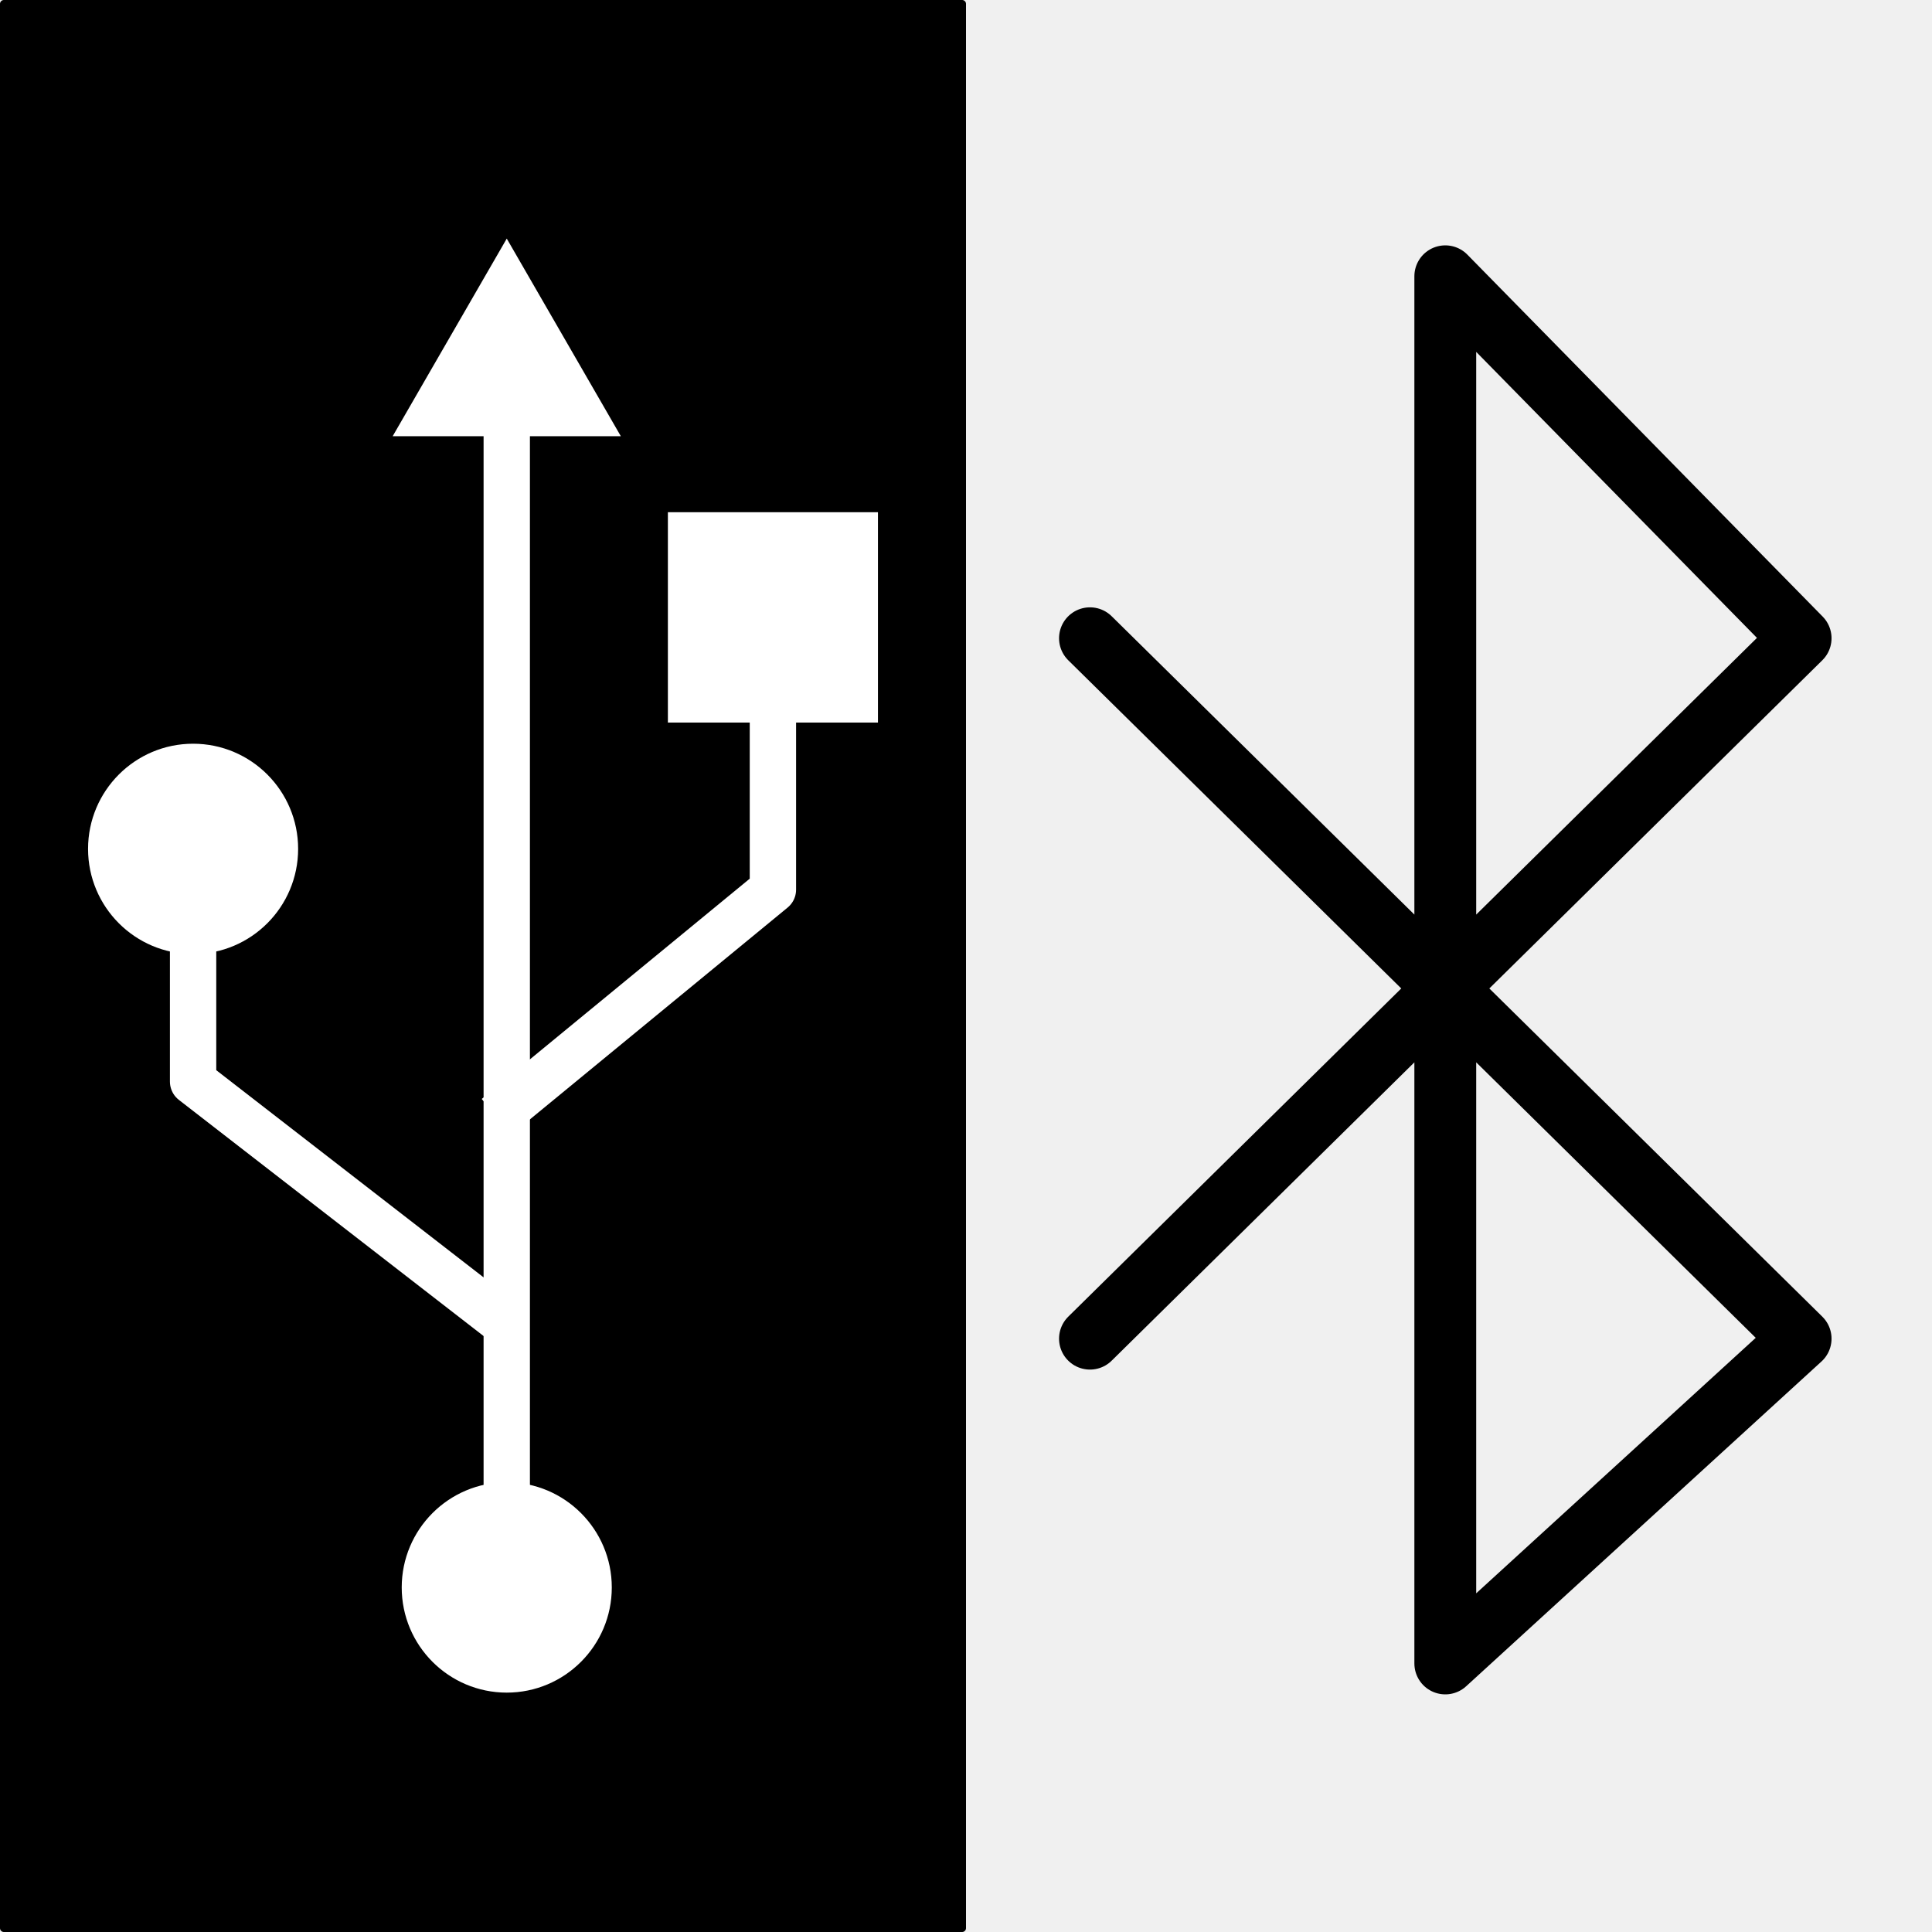
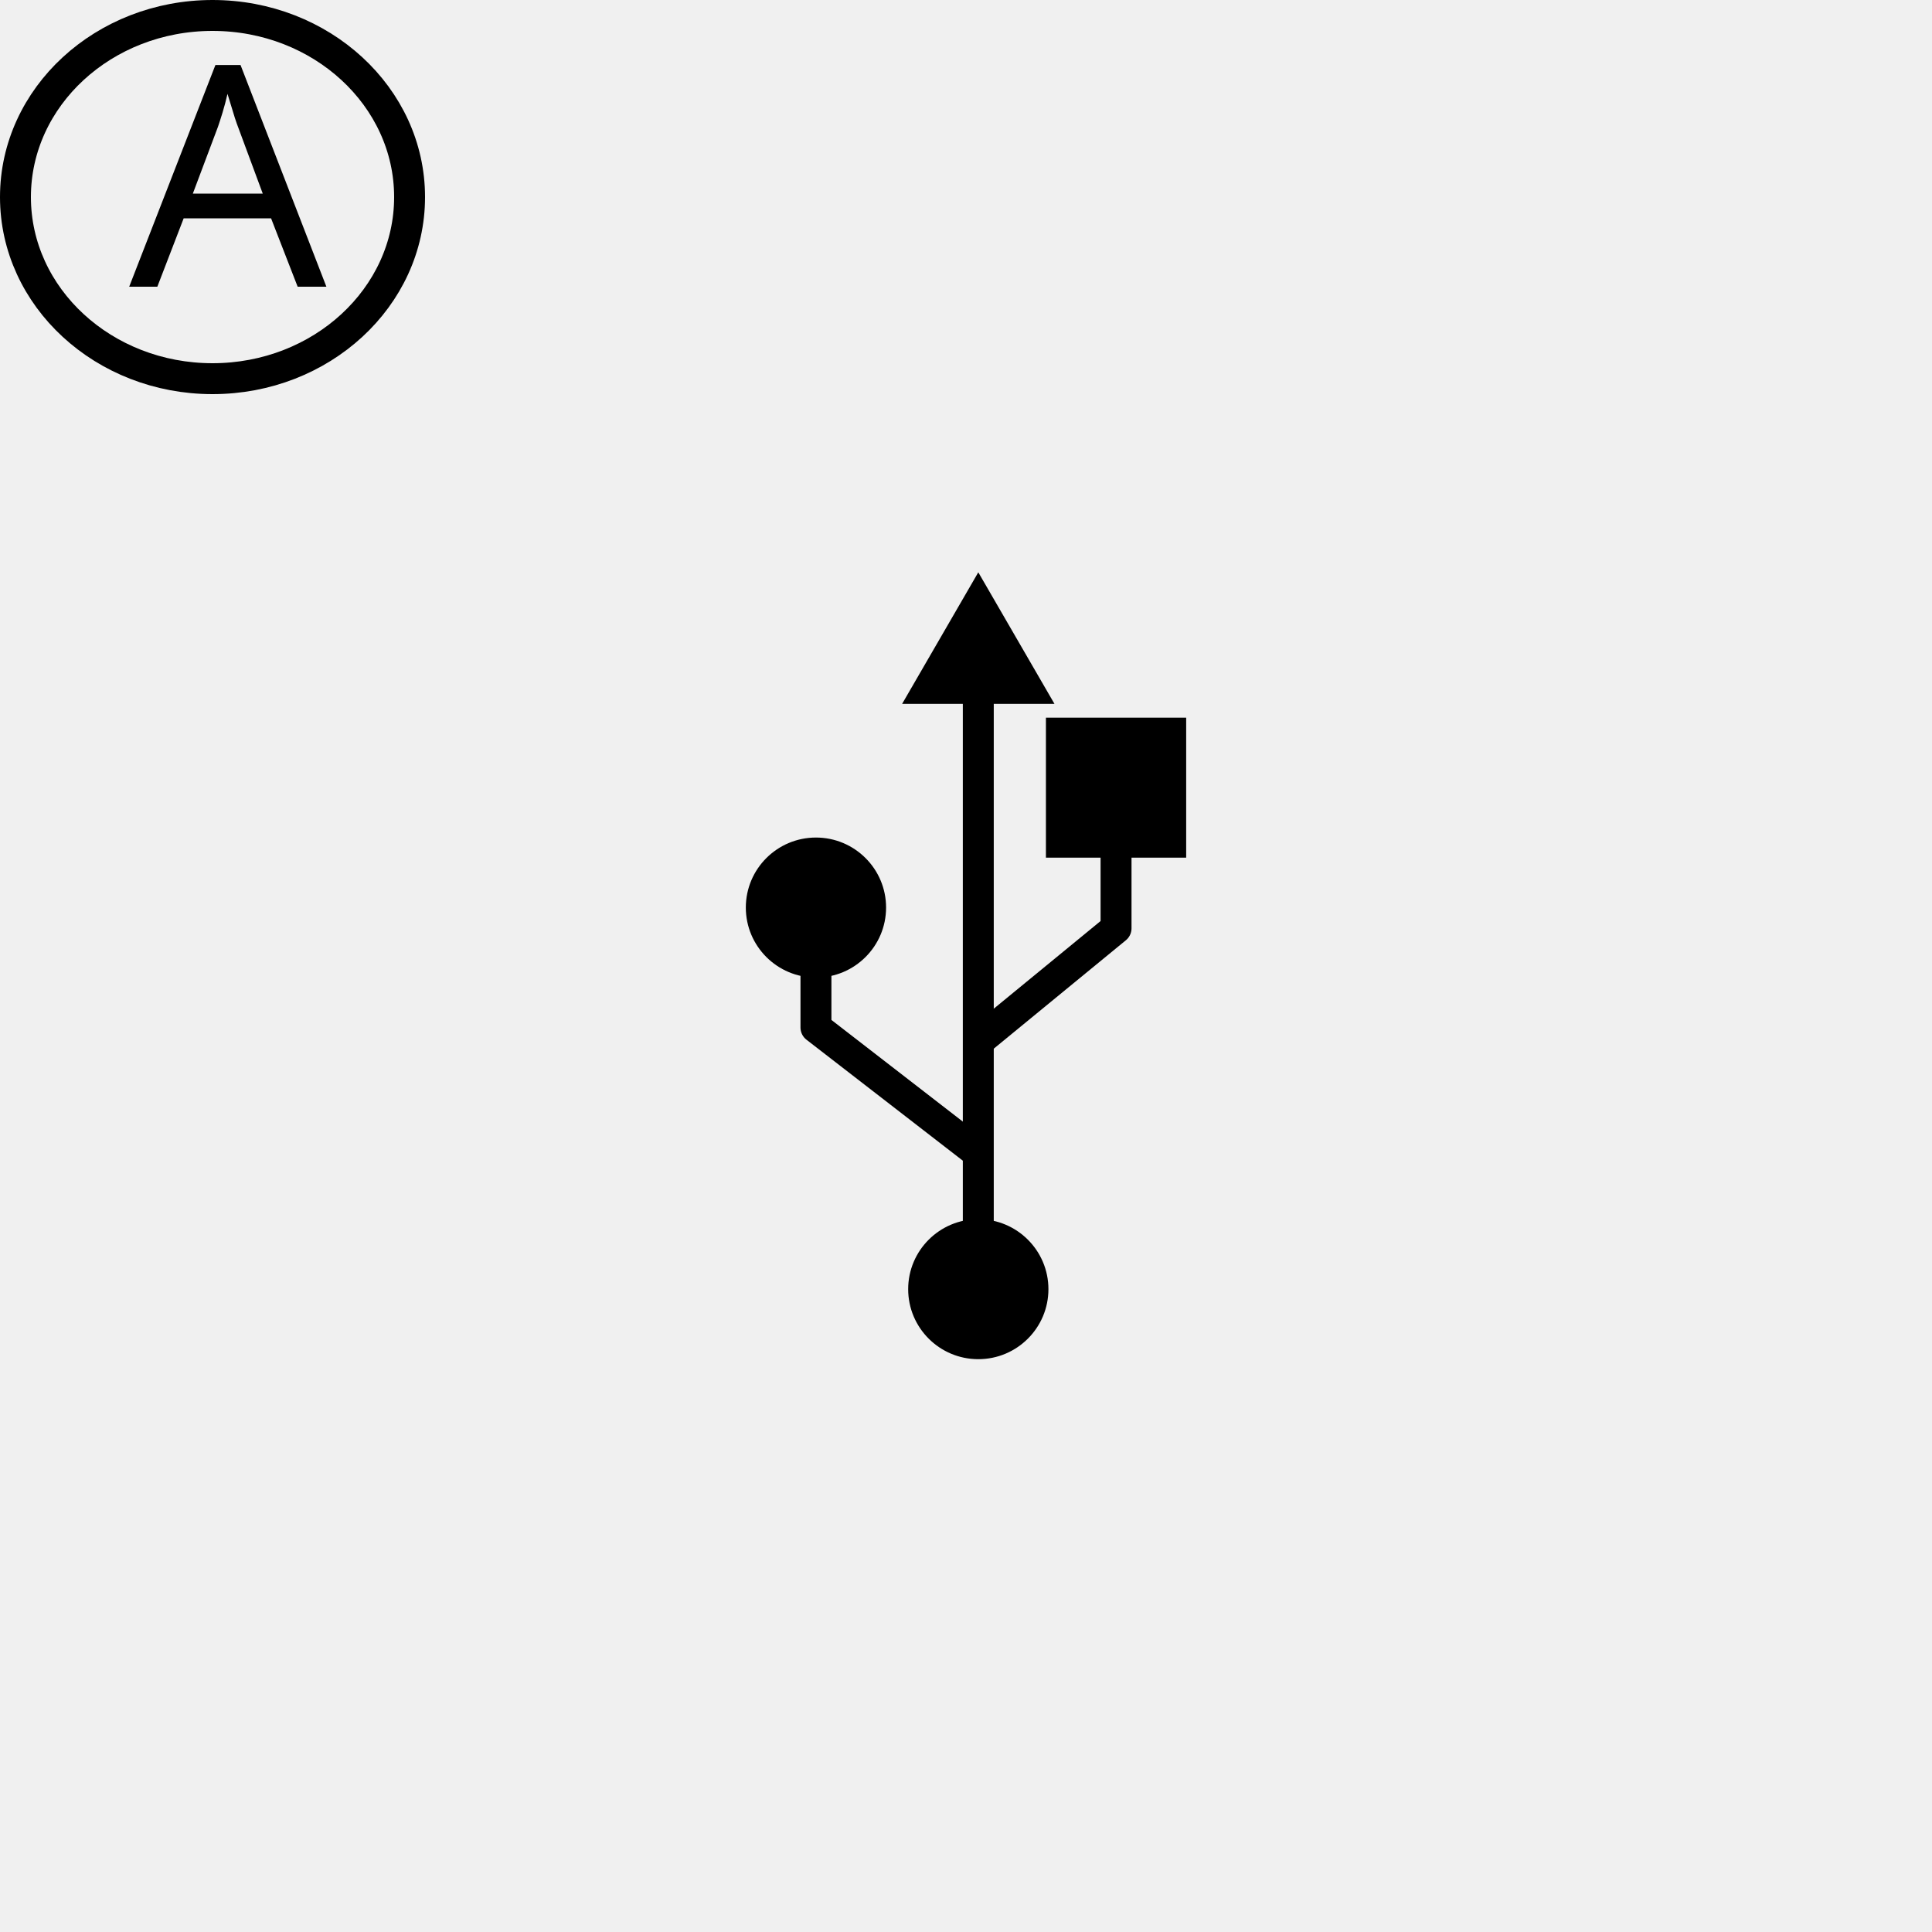
<svg xmlns="http://www.w3.org/2000/svg" width="200pt" height="200pt" viewBox="0 0 250 250" id="svg2" version="1.1">
  <defs id="defs4">
    <marker style="overflow:visible" id="TriangleInM" refX="0" refY="0" orient="auto">
      <path transform="scale(-0.4,-0.4)" style="fill:#000000;fill-opacity:1;fill-rule:evenodd;stroke:#000000;stroke-width:1pt;stroke-opacity:1" d="m 5.77,0 -8.65,5 0,-10 8.65,5 z" id="path4760" />
    </marker>
    <marker style="overflow:visible" id="TriangleInL" refX="0" refY="0" orient="auto">
      <path transform="scale(-0.8,-0.8)" style="fill:#000000;fill-opacity:1;fill-rule:evenodd;stroke:#000000;stroke-width:1pt;stroke-opacity:1" d="m 5.77,0 -8.65,5 0,-10 8.65,5 z" id="path4757" />
    </marker>
    <marker style="overflow:visible" id="Arrow2Sstart" refX="0" refY="0" orient="auto">
      <path transform="matrix(0.3,0,0,0.3,-0.69,0)" d="M 8.719,4.034 -2.207,0.016 8.719,-4.002 c -1.745,2.372 -1.735,5.617 -6e-7,8.035 z" style="fill:#000000;fill-opacity:1;fill-rule:evenodd;stroke:#000000;stroke-width:0.625;stroke-linejoin:round;stroke-opacity:1" id="path4654" />
    </marker>
    <marker style="overflow:visible" id="Arrow2Mstart" refX="0" refY="0" orient="auto">
      <path transform="scale(0.6,0.6)" d="M 8.719,4.034 -2.207,0.016 8.719,-4.002 c -1.745,2.372 -1.735,5.617 -6e-7,8.035 z" style="fill:#000000;fill-opacity:1;fill-rule:evenodd;stroke:#000000;stroke-width:0.625;stroke-linejoin:round;stroke-opacity:1" id="path4648" />
    </marker>
    <marker style="overflow:visible" id="Arrow2Lstart" refX="0" refY="0" orient="auto">
      <path transform="matrix(1.1,0,0,1.1,1.1,0)" d="M 8.719,4.034 -2.207,0.016 8.719,-4.002 c -1.745,2.372 -1.735,5.617 -6e-7,8.035 z" style="fill:#000000;fill-opacity:1;fill-rule:evenodd;stroke:#000000;stroke-width:0.625;stroke-linejoin:round;stroke-opacity:1" id="path4642" />
    </marker>
    <marker style="overflow:visible" id="Arrow1Mstart" refX="0" refY="0" orient="auto">
      <path transform="matrix(0.4,0,0,0.4,4,0)" style="fill:#000000;fill-opacity:1;fill-rule:evenodd;stroke:#000000;stroke-width:1pt;stroke-opacity:1" d="M 0,0 5,-5 -12.5,0 5,5 0,0 Z" id="path4630" />
    </marker>
    <marker style="overflow:visible" id="marker4776" refX="0" refY="0" orient="auto">
      <path transform="scale(0.4,0.4)" style="fill:#000000;fill-opacity:1;fill-rule:evenodd;stroke:#000000;stroke-width:1pt;stroke-opacity:1" d="m 5.77,0 -8.65,5 0,-10 8.65,5 z" id="path4778" />
    </marker>
    <marker style="overflow:visible" id="marker4772" refX="0" refY="0" orient="auto">
      <path transform="scale(-0.6,-0.6)" d="M 8.719,4.034 -2.207,0.016 8.719,-4.002 c -1.745,2.372 -1.735,5.617 -6e-7,8.035 z" style="fill:#000000;fill-opacity:1;fill-rule:evenodd;stroke:#000000;stroke-width:0.625;stroke-linejoin:round;stroke-opacity:1" id="path4774" />
    </marker>
    <marker style="overflow:visible" id="Arrow1Mend" refX="0" refY="0" orient="auto">
      <path transform="matrix(-0.4,0,0,-0.4,-4,0)" style="fill:#000000;fill-opacity:1;fill-rule:evenodd;stroke:#000000;stroke-width:1pt;stroke-opacity:1" d="M 0,0 5,-5 -12.5,0 5,5 0,0 Z" id="path4394" />
    </marker>
    <marker style="overflow:visible" id="Arrow1Lend" refX="0" refY="0" orient="auto">
      <path transform="matrix(-0.8,0,0,-0.8,-10,0)" style="fill:#000000;fill-opacity:1;fill-rule:evenodd;stroke:#000000;stroke-width:1pt;stroke-opacity:1" d="M 0,0 5,-5 -12.5,0 5,5 0,0 Z" id="path4388" />
    </marker>
    <marker style="overflow:visible" id="marker4764" refX="0" refY="0" orient="auto">
      <path transform="matrix(-1.1,0,0,-1.1,-1.1,0)" d="M 8.719,4.034 -2.207,0.016 8.719,-4.002 c -1.745,2.372 -1.735,5.617 -6e-7,8.035 z" style="fill:#000000;fill-opacity:1;fill-rule:evenodd;stroke:#000000;stroke-width:0.625;stroke-linejoin:round;stroke-opacity:1" id="path4766" />
    </marker>
    <marker style="overflow:visible" id="Arrow2Mend" refX="0" refY="0" orient="auto">
      <path transform="scale(-0.6,-0.6)" d="M 8.719,4.034 -2.207,0.016 8.719,-4.002 c -1.745,2.372 -1.735,5.617 -6e-7,8.035 z" style="fill:#000000;fill-opacity:1;fill-rule:evenodd;stroke:#000000;stroke-width:0.625;stroke-linejoin:round;stroke-opacity:1" id="path4412" />
    </marker>
    <marker style="overflow:visible" id="Arrow2Lend" refX="0" refY="0" orient="auto">
      <path transform="matrix(-1.1,0,0,-1.1,-1.1,0)" d="M 8.719,4.034 -2.207,0.016 8.719,-4.002 c -1.745,2.372 -1.735,5.617 -6e-7,8.035 z" style="fill:#000000;fill-opacity:1;fill-rule:evenodd;stroke:#000000;stroke-width:0.625;stroke-linejoin:round;stroke-opacity:1" id="path4406" />
    </marker>
    <marker style="overflow:visible" id="marker4697" refX="0" refY="0" orient="auto">
      <path transform="matrix(0.4,0,0,0.4,2.96,0.4)" style="fill:#000000;fill-opacity:1;fill-rule:evenodd;stroke:#000000;stroke-width:1pt;stroke-opacity:1" d="m -2.5,-1 c 0,2.76 -2.24,5 -5,5 -2.76,0 -5,-2.24 -5,-5 0,-2.76 2.24,-5 5,-5 2.76,0 5,2.24 5,5 z" id="path4699" />
    </marker>
    <marker style="overflow:visible" id="DotS" refX="0" refY="0" orient="auto">
      <path transform="matrix(0.2,0,0,0.2,1.48,0.2)" style="fill:#000000;fill-opacity:1;fill-rule:evenodd;stroke:#000000;stroke-width:1pt;stroke-opacity:1" d="m -2.5,-1 c 0,2.76 -2.24,5 -5,5 -2.76,0 -5,-2.24 -5,-5 0,-2.76 2.24,-5 5,-5 2.76,0 5,2.24 5,5 z" id="path4452" />
    </marker>
    <marker style="overflow:visible" id="marker4691" refX="0" refY="0" orient="auto">
      <path transform="matrix(0.4,0,0,0.4,2.96,0.4)" style="fill:#000000;fill-opacity:1;fill-rule:evenodd;stroke:#000000;stroke-width:1pt;stroke-opacity:1" d="m -2.5,-1 c 0,2.76 -2.24,5 -5,5 -2.76,0 -5,-2.24 -5,-5 0,-2.76 2.24,-5 5,-5 2.76,0 5,2.24 5,5 z" id="path4693" />
    </marker>
    <marker style="overflow:visible" id="SquareM" refX="0" refY="0" orient="auto">
      <path transform="scale(0.4,0.4)" style="fill:#000000;fill-opacity:1;fill-rule:evenodd;stroke:#000000;stroke-width:1pt;stroke-opacity:1" d="M -5,-5 -5,5 5,5 5,-5 -5,-5 Z" id="path4458" />
    </marker>
    <marker style="overflow:visible" id="SquareS" refX="0" refY="0" orient="auto">
      <path transform="scale(0.2,0.2)" style="fill:#000000;fill-opacity:1;fill-rule:evenodd;stroke:#000000;stroke-width:1pt;stroke-opacity:1" d="M -5,-5 -5,5 5,5 5,-5 -5,-5 Z" id="path4461" />
    </marker>
    <marker style="overflow:visible" id="TriangleOutM" refX="0" refY="0" orient="auto">
      <path transform="scale(0.4,0.4)" style="fill:#000000;fill-opacity:1;fill-rule:evenodd;stroke:#000000;stroke-width:1pt;stroke-opacity:1" d="m 5.77,0 -8.65,5 0,-10 8.65,5 z" id="path4530" />
    </marker>
    <marker style="overflow:visible" id="marker4651" refX="0" refY="0" orient="auto">
      <path transform="scale(0.8,0.8)" style="fill:#000000;fill-opacity:1;fill-rule:evenodd;stroke:#000000;stroke-width:1pt;stroke-opacity:1" d="m 5.77,0 -8.65,5 0,-10 8.65,5 z" id="path4653" />
    </marker>
    <marker style="overflow:visible" id="EmptyTriangleOutM" refX="0" refY="0" orient="auto">
      <path transform="matrix(0.4,0,0,0.4,-1.8,0)" style="fill:#ffffff;fill-rule:evenodd;stroke:#000000;stroke-width:1pt;stroke-opacity:1" d="m 5.77,0 -8.65,5 0,-10 8.65,5 z" id="path4548" />
    </marker>
    <marker style="overflow:visible" id="DotM" refX="0" refY="0" orient="auto">
      <path transform="matrix(0.4,0,0,0.4,2.96,0.4)" style="fill:#000000;fill-opacity:1;fill-rule:evenodd;stroke:#000000;stroke-width:1pt;stroke-opacity:1" d="m -2.5,-1 c 0,2.76 -2.24,5 -5,5 -2.76,0 -5,-2.24 -5,-5 0,-2.76 2.24,-5 5,-5 2.76,0 5,2.24 5,5 z" id="path4449" />
    </marker>
    <marker style="overflow:visible" id="SquareL" refX="0" refY="0" orient="auto">
      <path transform="scale(0.8,0.8)" style="fill:#000000;fill-opacity:1;fill-rule:evenodd;stroke:#000000;stroke-width:1pt;stroke-opacity:1" d="M -5,-5 -5,5 5,5 5,-5 -5,-5 Z" id="path4455" />
    </marker>
    <marker style="overflow:visible" id="TriangleOutL" refX="0" refY="0" orient="auto">
      <path transform="scale(0.8,0.8)" style="fill:#000000;fill-opacity:1;fill-rule:evenodd;stroke:#000000;stroke-width:1pt;stroke-opacity:1" d="m 5.77,0 -8.65,5 0,-10 8.65,5 z" id="path4527" />
    </marker>
    <marker style="overflow:visible" id="DotL" refX="0" refY="0" orient="auto">
      <path transform="matrix(0.8,0,0,0.8,5.92,0.8)" style="fill:#000000;fill-opacity:1;fill-rule:evenodd;stroke:#000000;stroke-width:1pt;stroke-opacity:1" d="m -2.5,-1 c 0,2.76 -2.24,5 -5,5 -2.76,0 -5,-2.24 -5,-5 0,-2.76 2.24,-5 5,-5 2.76,0 5,2.24 5,5 z" id="path4446" />
    </marker>
    <marker style="overflow:visible" id="marker4776-0" refX="0" refY="0" orient="auto">
      <path transform="scale(0.4,0.4)" style="fill:#000000;fill-opacity:1;fill-rule:evenodd;stroke:#000000;stroke-width:1pt;stroke-opacity:1" d="m 5.77,0 -8.65,5 0,-10 8.65,5 z" id="path4778-6" />
    </marker>
    <marker style="overflow:visible" id="marker4691-7" refX="0" refY="0" orient="auto">
      <path transform="matrix(0.4,0,0,0.4,2.96,0.4)" style="fill:#ffffff;fill-opacity:1;fill-rule:evenodd;stroke:#ffffff;stroke-width:1pt;stroke-opacity:1" d="m -2.5,-1 c 0,2.76 -2.24,5 -5,5 -2.76,0 -5,-2.24 -5,-5 0,-2.76 2.24,-5 5,-5 2.76,0 5,2.24 5,5 z" id="path4693-3" />
    </marker>
    <marker style="overflow:visible" id="TriangleOutM-0" refX="0" refY="0" orient="auto">
      <path transform="scale(0.4,0.4)" style="fill:#ffffff;fill-opacity:1;fill-rule:evenodd;stroke:#ffffff;stroke-width:1pt;stroke-opacity:1" d="m 5.77,0 -8.65,5 0,-10 8.65,5 z" id="path4530-5" />
    </marker>
    <marker style="overflow:visible" id="marker4697-7" refX="0" refY="0" orient="auto">
      <path transform="matrix(0.4,0,0,0.4,2.96,0.4)" style="fill:#ffffff;fill-opacity:1;fill-rule:evenodd;stroke:#ffffff;stroke-width:1pt;stroke-opacity:1" d="m -2.5,-1 c 0,2.76 -2.24,5 -5,5 -2.76,0 -5,-2.24 -5,-5 0,-2.76 2.24,-5 5,-5 2.76,0 5,2.24 5,5 z" id="path4699-5" />
    </marker>
    <marker style="overflow:visible" id="SquareM-6" refX="0" refY="0" orient="auto">
      <path transform="scale(0.4,0.4)" style="fill:#ffffff;fill-opacity:1;fill-rule:evenodd;stroke:#ffffff;stroke-width:1pt;stroke-opacity:1" d="M -5,-5 -5,5 5,5 5,-5 -5,-5 Z" id="path4458-2" />
    </marker>
    <marker style="overflow:visible" id="marker4776-9" refX="0" refY="0" orient="auto">
      <path transform="scale(0.4,0.4)" style="fill:#000000;fill-opacity:1;fill-rule:evenodd;stroke:#000000;stroke-width:1pt;stroke-opacity:1" d="m 5.77,0 -8.65,5 0,-10 8.65,5 z" id="path4778-3" />
    </marker>
    <marker style="overflow:visible" id="marker4776-0-7" refX="0" refY="0" orient="auto">
      <path transform="scale(0.4,0.4)" style="fill:#000000;fill-opacity:1;fill-rule:evenodd;stroke:#000000;stroke-width:1pt;stroke-opacity:1" d="m 5.77,0 -8.65,5 0,-10 8.65,5 z" id="path4778-6-6" />
    </marker>
    <marker style="overflow:visible" id="marker4776-03" refX="0" refY="0" orient="auto">
      <path transform="scale(0.4,0.4)" style="fill:#000000;fill-opacity:1;fill-rule:evenodd;stroke:#000000;stroke-width:1pt;stroke-opacity:1" d="m 5.77,0 -8.65,5 0,-10 8.65,5 z" id="path4778-0" />
    </marker>
    <marker style="overflow:visible" id="marker4776-0-0" refX="0" refY="0" orient="auto">
      <path transform="scale(0.4,0.4)" style="fill:#000000;fill-opacity:1;fill-rule:evenodd;stroke:#000000;stroke-width:1pt;stroke-opacity:1" d="m 5.77,0 -8.65,5 0,-10 8.65,5 z" id="path4778-6-5" />
    </marker>
    <marker style="overflow:visible" id="marker4691-0" refX="0" refY="0" orient="auto">
      <path transform="matrix(0.4,0,0,0.4,2.96,0.4)" style="fill:#ffffff;fill-opacity:1;fill-rule:evenodd;stroke:#ffffff;stroke-width:1pt;stroke-opacity:1" d="m -2.5,-1 c 0,2.76 -2.24,5 -5,5 -2.76,0 -5,-2.24 -5,-5 0,-2.76 2.24,-5 5,-5 2.76,0 5,2.24 5,5 z" id="path4693-0" />
    </marker>
    <marker style="overflow:visible" id="TriangleOutM-5" refX="0" refY="0" orient="auto">
      <path transform="scale(0.4,0.4)" style="fill:#ffffff;fill-opacity:1;fill-rule:evenodd;stroke:#ffffff;stroke-width:1pt;stroke-opacity:1" d="m 5.77,0 -8.65,5 0,-10 8.65,5 z" id="path4530-1" />
    </marker>
    <marker style="overflow:visible" id="marker4697-5" refX="0" refY="0" orient="auto">
      <path transform="matrix(0.4,0,0,0.4,2.96,0.4)" style="fill:#ffffff;fill-opacity:1;fill-rule:evenodd;stroke:#ffffff;stroke-width:1pt;stroke-opacity:1" d="m -2.5,-1 c 0,2.76 -2.24,5 -5,5 -2.76,0 -5,-2.24 -5,-5 0,-2.76 2.24,-5 5,-5 2.76,0 5,2.24 5,5 z" id="path4699-6" />
    </marker>
    <marker style="overflow:visible" id="SquareM-60" refX="0" refY="0" orient="auto">
      <path transform="scale(0.4,0.4)" style="fill:#ffffff;fill-opacity:1;fill-rule:evenodd;stroke:#ffffff;stroke-width:1pt;stroke-opacity:1" d="M -5,-5 -5,5 5,5 5,-5 -5,-5 Z" id="path4458-6" />
    </marker>
    <marker style="overflow:visible" id="marker4691-0-0" refX="0" refY="0" orient="auto">
      <path transform="matrix(0.4,0,0,0.4,2.96,0.4)" style="fill:#000000;fill-opacity:1;fill-rule:evenodd;stroke:#000000;stroke-width:1pt;stroke-opacity:1" d="m -2.5,-1 c 0,2.76 -2.24,5 -5,5 -2.76,0 -5,-2.24 -5,-5 0,-2.76 2.24,-5 5,-5 2.76,0 5,2.24 5,5 z" id="path4693-0-8" />
    </marker>
    <marker style="overflow:visible" id="TriangleOutM-5-5" refX="0" refY="0" orient="auto">
      <path transform="scale(0.4,0.4)" style="fill:#000000;fill-opacity:1;fill-rule:evenodd;stroke:#000000;stroke-width:1pt;stroke-opacity:1" d="m 5.77,0 -8.65,5 0,-10 8.65,5 z" id="path4530-1-8" />
    </marker>
    <marker style="overflow:visible" id="marker4697-5-6" refX="0" refY="0" orient="auto">
      <path transform="matrix(0.4,0,0,0.4,2.96,0.4)" style="fill:#000000;fill-opacity:1;fill-rule:evenodd;stroke:#000000;stroke-width:1pt;stroke-opacity:1" d="m -2.5,-1 c 0,2.76 -2.24,5 -5,5 -2.76,0 -5,-2.24 -5,-5 0,-2.76 2.24,-5 5,-5 2.76,0 5,2.24 5,5 z" id="path4699-6-0" />
    </marker>
    <marker style="overflow:visible" id="SquareM-60-8" refX="0" refY="0" orient="auto">
      <path transform="scale(0.4,0.4)" style="fill:#000000;fill-opacity:1;fill-rule:evenodd;stroke:#000000;stroke-width:1pt;stroke-opacity:1" d="M -5,-5 -5,5 5,5 5,-5 -5,-5 Z" id="path4458-6-5" />
    </marker>
+     <marker style="overflow:visible" id="marker4776-0-4" refX="0" refY="0" orient="auto">
+       <path transform="scale(0.4,0.4)" style="fill:#000000;fill-opacity:1;fill-rule:evenodd;stroke:#000000;stroke-width:1pt;stroke-opacity:1" d="m 5.77,0 -8.65,5 0,-10 8.65,5 z" id="path4778-6-9" />
+     </marker>
+     <marker style="overflow:visible" id="marker4776-6" refX="0" refY="0" orient="auto">
+       <path transform="scale(0.4,0.4)" style="fill:#000000;fill-opacity:1;fill-rule:evenodd;stroke:#000000;stroke-width:1pt;stroke-opacity:1" d="m 5.77,0 -8.65,5 0,-10 8.65,5 z" id="path4778-7" />
+     </marker>
  </defs>
  <g transform="translate(0,-802.3622)" id="layer1">
+     <circle style="fill:#5d6ab9;fill-opacity:1;fill-rule:nonzero;stroke:none;stroke-width:6;stroke-linecap:round;stroke-linejoin:round;stroke-miterlimit:4;stroke-dasharray:none;stroke-opacity:0.392" id="path5509" cx="253.693" cy="645.227" r="125" />
+     <rect style="fill:#00ff00;fill-opacity:1;fill-rule:evenodd;stroke:#ffffff;stroke-width:3.758;stroke-linecap:round;stroke-linejoin:round;stroke-miterlimit:4;stroke-dasharray:none;stroke-opacity:1" id="rect4173" width="326.742" height="326.242" x="313.078" y="768.15" />
    <path d="" cx="35.482" cy="1017.891" r="17.299" id="path3336-0" style="fill:#ffffff;fill-rule:evenodd;stroke:#000000;stroke-width:2;stroke-linecap:butt;stroke-linejoin:miter;stroke-miterlimit:4;stroke-dasharray:none;stroke-opacity:1" />
    <g id="g4676" transform="matrix(0,2.453102,-2.6336,0,2437.684,872.4371)" style="stroke-width:2;stroke-miterlimit:4;stroke-dasharray:none">
      <rect transform="matrix(-2.4673859e-4,-1,1,-1.8108413e-4,0,0)" y="147.352" x="-982.012" height="8.616" width="40.093" id="rect4281" style="fill:#000000;fill-opacity:1;stroke:#000000;stroke-width:0.967;stroke-linecap:round;stroke-linejoin:round;stroke-miterlimit:4;stroke-dasharray:none;stroke-opacity:1" />
      <path id="path4283" d="m 108.563,940.092 0.018,73.254 62.441,-0.011 -0.019,-75.723 -4.942,8.9e-4 -4.269,-3.698 -36.162,0.007 -2.521,3.699 -11.853,0.003 z" style="fill:none;fill-rule:evenodd;stroke:#000000;stroke-width:1.573px;stroke-linecap:butt;stroke-linejoin:miter;stroke-opacity:1" />
      <path id="path4285" d="m 115.05,942.759 0.006,25.988" style="fill:none;fill-rule:evenodd;stroke:#000000;stroke-width:1.573px;stroke-linecap:butt;stroke-linejoin:miter;stroke-opacity:1" />
      <path id="path4287" d="m 115.057,972.284 0.008,29.117" style="fill:none;fill-rule:evenodd;stroke:#000000;stroke-width:1.573px;stroke-linecap:butt;stroke-linejoin:miter;stroke-opacity:1" />
      <path id="path4289" d="m 166.984,942.069 0.003,15.375" style="fill:none;fill-rule:evenodd;stroke:#000000;stroke-width:1.573px;stroke-linecap:butt;stroke-linejoin:miter;stroke-opacity:1" />
      <path id="path4291" d="m 166.989,962.342 0.006,28.301" style="fill:none;fill-rule:evenodd;stroke:#000000;stroke-width:1.573px;stroke-linecap:butt;stroke-linejoin:miter;stroke-opacity:1" />
      <rect transform="matrix(-2.4673859e-4,-1,1,-1.8108413e-4,0,0)" y="121.011" x="-1019.087" height="14.612" width="20.409" id="rect4293" style="fill:#000000;fill-opacity:1;stroke:#000000;stroke-width:1.573;stroke-linecap:round;stroke-linejoin:round;stroke-miterlimit:4;stroke-dasharray:none;stroke-opacity:1" />
      <ellipse ry="2.303" rx="1.973" transform="matrix(-2.4673859e-4,-1,1,-1.8108413e-4,0,0)" cy="161.511" cx="-993.054" id="path4295" style="fill:#000000;fill-opacity:1;stroke:#000000;stroke-width:1.573;stroke-linecap:round;stroke-linejoin:round;stroke-miterlimit:4;stroke-dasharray:none;stroke-opacity:1" />
      <ellipse ry="2.303" rx="1.973" transform="matrix(-2.4673859e-4,-1,1,-1.8108413e-4,0,0)" cy="161.511" cx="-999.517" id="path4295-6" style="fill:#000000;fill-opacity:1;stroke:#000000;stroke-width:1.573;stroke-linecap:round;stroke-linejoin:round;stroke-miterlimit:4;stroke-dasharray:none;stroke-opacity:1" />
      <rect transform="matrix(-2.5765721e-4,-1,1,-1.734104e-4,0,0)" y="155.994" x="-1017.462" height="8.885" width="11.885" id="rect4293-3" style="fill:#000000;fill-opacity:1;stroke:#000000;stroke-width:0.936;stroke-linecap:round;stroke-linejoin:round;stroke-miterlimit:4;stroke-dasharray:none;stroke-opacity:1" />
    </g>
    <path id="path4725" d="m -149.324,745.876 -28.485,121.707 56.97,-37.727 -28.485,128.477" style="fill:none;fill-rule:evenodd;stroke:#000000;stroke-width:6.677;stroke-linecap:round;stroke-linejoin:round;stroke-miterlimit:4;stroke-dasharray:none;stroke-opacity:1;marker-end:url(#Arrow2Mend)" />
-     <path id="path4762" d="m -288.664,976.895 79.693,0" style="fill:none;fill-rule:evenodd;stroke:#000000;stroke-width:8;stroke-linecap:butt;stroke-linejoin:miter;stroke-miterlimit:4;stroke-dasharray:none;stroke-opacity:1;marker-end:url(#marker4776)" />
-     <path id="path4762-5" d="m -188.242,1007.223 -79.693,0" style="fill:none;fill-rule:evenodd;stroke:#000000;stroke-width:8;stroke-linecap:butt;stroke-linejoin:miter;stroke-miterlimit:4;stroke-dasharray:none;stroke-opacity:1;marker-end:url(#marker4776-0)" />
-     <g id="g11750" transform="translate(-136,-196)">
-       <path style="fill:none;fill-rule:evenodd;stroke:#000000;stroke-width:8;stroke-linecap:butt;stroke-linejoin:miter;stroke-miterlimit:4;stroke-dasharray:none;stroke-opacity:1;marker-end:url(#marker4776-03)" d="m 86.757,825.668 0,182.659" id="path4762-0" />
-       <path style="fill:none;fill-rule:evenodd;stroke:#000000;stroke-width:8;stroke-linecap:butt;stroke-linejoin:miter;stroke-miterlimit:4;stroke-dasharray:none;stroke-opacity:1;marker-end:url(#marker4776-0-0)" d="m 59.243,1029.056 0,-182.659" id="path4762-5-8" />
-     </g>
-     <g id="g11745" transform="matrix(0.6348563,0,0,0.6348563,-1034.561,699.8534)">
-       <g id="g11742">
-         <path style="fill:#000000;fill-opacity:1;stroke:#000000;stroke-width:1.575;stroke-opacity:1" d="m 625.336,709.727 29.312,-5.885 1.941,-0.157 33.769,12.134 0,25.412 -33.769,12.134 -1.941,-0.157 -29.312,-5.885 -14.13,34.113 24.888,16.565 1.484,1.262 15.299,32.458 -17.969,17.969 -32.458,-15.299 -1.262,-1.484 -16.565,-24.888 -34.113,14.13 5.885,29.312 0.157,1.941 -12.134,33.769 -25.412,0 -12.134,-33.769 0.157,-1.941 5.885,-29.312 -34.113,-14.13 -16.565,24.888 -1.262,1.484 -32.458,15.299 -17.969,-17.969 15.299,-32.458 1.484,-1.262 24.888,-16.565 -14.13,-34.113 -29.312,5.885 -1.941,0.157 -33.769,-12.134 0,-25.412 33.769,-12.134 1.941,0.157 29.312,5.885 14.13,-34.113 -24.888,-16.565 -1.484,-1.262 -15.299,-32.458 17.969,-17.969 32.458,15.299 1.262,1.484 16.565,24.888 34.113,-14.13 -5.885,-29.312 -0.157,-1.941 12.134,-33.769 25.412,0 12.134,33.769 -0.157,1.941 -5.885,29.312 34.113,14.13 16.565,-24.888 1.262,-1.484 32.458,-15.299 17.969,17.969 -15.299,32.458 -1.484,1.262 -24.888,16.565 z" id="path11591" />
-       </g>
-       <circle id="path11593" style="fill:#ffffff;fill-opacity:1;stroke:#000000;stroke-width:1.575;stroke-opacity:1" cx="531.712" cy="728.525" r="50" />
+     <path id="path4762" d="m -230.133,1053.263 79.693,0" style="fill:none;fill-rule:evenodd;stroke:#000000;stroke-width:8;stroke-linecap:butt;stroke-linejoin:miter;stroke-miterlimit:4;stroke-dasharray:none;stroke-opacity:1;marker-end:url(#marker4776)" />
+     <path id="path4762-5" d="m -127.979,1083.59 -79.693,0" style="fill:none;fill-rule:evenodd;stroke:#000000;stroke-width:8;stroke-linecap:butt;stroke-linejoin:miter;stroke-miterlimit:4;stroke-dasharray:none;stroke-opacity:1;marker-end:url(#marker4776-0)" />
+     <g id="g9035" transform="translate(-489.3179,118.0868)">
+       <path style="fill:none;fill-rule:evenodd;stroke:#000000;stroke-width:8;stroke-linecap:butt;stroke-linejoin:miter;stroke-miterlimit:4;stroke-dasharray:none;stroke-opacity:1;marker-end:url(#marker4776-03)" d="m 85,824.802 0,182.659" id="path4762-0" />
+       <path style="fill:none;fill-rule:evenodd;stroke:#000000;stroke-width:8;stroke-linecap:butt;stroke-linejoin:miter;stroke-miterlimit:4;stroke-dasharray:none;stroke-opacity:1;marker-end:url(#marker4776-0-0)" d="m 165,1029.922 0,-182.659" id="path4762-5-8" />
+     </g>
+     <g id="g11742" transform="matrix(0.6348563,0,0,0.6348563,83.7171,518.5935)" style="fill:#ffffff;fill-opacity:0.902;stroke:#ffffff;stroke-opacity:0.902">
+       <path style="fill:#ffffff;fill-opacity:0.902;stroke:#ffffff;stroke-width:1;stroke-opacity:0.902" d="m 116.934,24.281 -7.703,21.439 0.1,1.232 3.736,18.609 -21.656,8.971 -10.518,-15.801 -0.801,-0.941 -20.605,-9.713 -11.408,11.408 9.713,20.605 0.941,0.801 15.801,10.518 -8.971,21.656 -18.609,-3.736 -1.232,-0.1 -21.439,7.703 0,16.133 21.439,7.703 1.232,-0.1 18.609,-3.736 8.971,21.656 -15.801,10.518 -0.941,0.801 -9.713,20.605 11.408,11.408 20.605,-9.713 0.801,-0.941 10.518,-15.801 21.656,8.971 -3.736,18.609 -0.1,1.232 7.703,21.439 16.133,0 7.703,-21.439 -0.1,-1.232 -3.736,-18.609 21.656,-8.971 10.518,15.801 0.801,0.941 20.605,9.713 11.408,-11.408 -9.713,-20.605 -0.941,-0.801 -15.801,-10.518 8.971,-21.656 18.609,3.736 1.232,0.1 21.439,-7.703 0,-16.133 -21.439,-7.703 -1.232,0.1 -18.609,3.736 -8.971,-21.656 15.801,-10.518 0.941,-0.801 9.713,-20.605 -11.408,-11.408 -20.605,9.713 -0.801,0.941 -10.518,15.801 -21.656,-8.971 3.736,-18.609 0.1,-1.232 -7.703,-21.439 -16.133,0 z M 125,93.258 A 31.743,31.743 0 0 1 156.742,125 31.743,31.743 0 0 1 125,156.742 31.743,31.743 0 0 1 93.258,125 31.743,31.743 0 0 1 125,93.258 Z" transform="matrix(1.57516,0,0,1.57516,334.8169,531.6302)" id="path11591" />
    </g>
    <g id="g11848" transform="translate(-541.5407,-110.4019)">
      <g transform="matrix(0.860729,0.5090634,-0.5090634,0.860729,998.6974,397.2671)" id="g11794">
        <path id="path4441" d="m -580.026,951.225 0,6.638 121.611,0 74.4,-28.059 0,-5.732 -3.048,-94.508 -119.193,-0.163 2.955,93.058 z" style="fill:#ffffff;fill-opacity:1;fill-rule:evenodd;stroke:#000000;stroke-width:1px;stroke-linecap:round;stroke-linejoin:round;stroke-opacity:1" />
        <path id="path4217-6" d="m -501.539,923.512 115.843,0 -2.718,-92.164 -115.843,0 z" style="fill:#000000;fill-opacity:1;fill-rule:evenodd;stroke:#000000;stroke-width:1;stroke-linecap:butt;stroke-linejoin:round;stroke-miterlimit:4;stroke-dasharray:none;stroke-opacity:1" />
        <path id="path4217" d="m -574.917,951.134 115.843,0 73.379,-27.308 -115.843,0 z" style="fill:#000000;fill-opacity:1;fill-rule:evenodd;stroke:#000000;stroke-width:1;stroke-linecap:butt;stroke-linejoin:round;stroke-miterlimit:4;stroke-dasharray:none;stroke-opacity:1" />
        <path id="path4217-6-0" d="m -491.288,914.908 94.85,0 -2.225,-75.406 -94.85,0 z" style="fill:#ffffff;fill-opacity:1;fill-rule:evenodd;stroke:#000000;stroke-width:0.818px;stroke-linecap:butt;stroke-linejoin:miter;stroke-opacity:1" />
      </g>
      <g transform="matrix(1.197356,-0.4716433,0.4800075,1.219411,367.2473,-402.0037)" id="g11789">
        <rect style="fill:#ffffff;fill-opacity:1;stroke:#ffffff;stroke-width:1.54;stroke-linecap:round;stroke-linejoin:bevel;stroke-miterlimit:4;stroke-dasharray:none;stroke-opacity:1" id="rect4275-5" width="54.679" height="82.704" x="-593.997" y="822.831" />
        <rect style="fill:#000000;fill-opacity:1;stroke:#000000;stroke-width:1.54;stroke-linecap:round;stroke-linejoin:round;stroke-miterlimit:4;stroke-dasharray:none;stroke-opacity:1" id="rect4275" width="50.26" height="78.285" x="-591.788" y="825.041" />
        <rect style="fill:#ffffff;fill-opacity:1;stroke:#000000;stroke-width:1.224;stroke-linecap:round;stroke-linejoin:round;stroke-miterlimit:4;stroke-dasharray:none;stroke-opacity:1" id="rect4323" width="43.224" height="64.054" x="-588.269" y="828.156" />
      </g>
    </g>
-     <g id="g11789-3" transform="matrix(1.45257,0,0,1.478829,164.0868,-400.9796)">
-       <rect y="822.831" x="-593.997" height="82.704" width="54.679" id="rect4275-5-2" style="fill:#ffffff;fill-opacity:1;stroke:#ffffff;stroke-width:1.365;stroke-linecap:round;stroke-linejoin:bevel;stroke-miterlimit:4;stroke-dasharray:none;stroke-opacity:1" />
-       <rect y="825.041" x="-591.788" height="78.285" width="50.26" id="rect4275-8" style="fill:#000000;fill-opacity:1;stroke:#000000;stroke-width:1.365;stroke-linecap:round;stroke-linejoin:round;stroke-miterlimit:4;stroke-dasharray:none;stroke-opacity:1" />
-       <rect y="828.156" x="-588.269" height="64.054" width="43.224" id="rect4323-2" style="fill:#ffffff;fill-opacity:1;stroke:#000000;stroke-width:1.085;stroke-linecap:round;stroke-linejoin:round;stroke-miterlimit:4;stroke-dasharray:none;stroke-opacity:1" />
-     </g>
-     <g transform="translate(-495.6069,183.9999)" id="g4892">
-       <ellipse style="fill:#000000;fill-opacity:1;stroke:#000000;stroke-width:2.99;stroke-linecap:round;stroke-linejoin:round;stroke-miterlimit:4;stroke-dasharray:none;stroke-opacity:1" id="path4739" cx="842.201" cy="-80.607" rx="28.505" ry="28.505" transform="matrix(0,1,-1,0,0,0)" />
-       <ellipse style="fill:#000000;fill-opacity:1;stroke:#000000;stroke-width:2.99;stroke-linecap:round;stroke-linejoin:round;stroke-miterlimit:4;stroke-dasharray:none;stroke-opacity:1" id="path4739-9" cx="927.362" cy="-80.607" rx="28.505" ry="28.505" transform="matrix(0,1,-1,0,0,0)" />
-       <ellipse style="fill:#000000;fill-opacity:1;stroke:#000000;stroke-width:2.99;stroke-linecap:round;stroke-linejoin:round;stroke-miterlimit:4;stroke-dasharray:none;stroke-opacity:1" id="path4739-7" cx="1012.524" cy="-80.607" rx="28.505" ry="28.505" transform="matrix(0,1,-1,0,0,0)" />
-     </g>
-     <g id="g11754" transform="matrix(2.138686,0,0,2.138686,160.6642,-1061.974)" style="stroke-width:9.352;stroke-miterlimit:4;stroke-dasharray:none">
-       <path style="fill:none;fill-rule:evenodd;stroke:#950000;stroke-width:9.352;stroke-linecap:round;stroke-linejoin:miter;stroke-miterlimit:4;stroke-dasharray:none;stroke-opacity:1" d="m 90.75,893.112 68.5,68.5" id="path4936" />
-       <path style="fill:none;fill-rule:evenodd;stroke:#950000;stroke-width:9.352;stroke-linecap:round;stroke-linejoin:miter;stroke-miterlimit:4;stroke-dasharray:none;stroke-opacity:1" d="m 159.25,893.112 -68.5,68.5" id="path4936-4" />
-     </g>
-     <g id="g12143" transform="translate(-80.49999,-342)">
-       <rect style="fill:#000000;fill-opacity:1;fill-rule:evenodd;stroke:#000000;stroke-width:1;stroke-linecap:round;stroke-linejoin:round;stroke-miterlimit:4;stroke-dasharray:none;stroke-opacity:1" id="rect4543-5" width="124" height="249" x="81" y="1144.862" />
-       <g transform="matrix(1.536311,0,0,1.53824,-118.5358,-172.1996)" id="g4815-0" style="stroke:#ff0000;stroke-width:3.903;stroke-miterlimit:4;stroke-dasharray:none;stroke-opacity:1">
-         <g style="stroke-width:3.903;stroke-miterlimit:4;stroke-dasharray:none" id="g11914">
-           <path id="path4375-6" d="m 172.237,989.272 0,-102.224" style="fill:none;fill-rule:evenodd;stroke:#ffffff;stroke-width:3.903;stroke-linecap:butt;stroke-linejoin:round;stroke-miterlimit:4;stroke-dasharray:none;stroke-opacity:1;marker-start:url(#marker4691-0);marker-end:url(#TriangleOutM-5)" />
-           <path id="path4377-4" d="m 172.532,967.549 -26.714,-20.677 0,-19.73" style="fill:none;fill-rule:evenodd;stroke:#ffffff;stroke-width:3.903;stroke-linecap:butt;stroke-linejoin:round;stroke-miterlimit:4;stroke-dasharray:none;stroke-opacity:1;marker-end:url(#marker4697-5)" />
-           <path id="path4379-7" d="m 171.368,949.843 23.287,-19.117 0,-22.902" style="fill:none;fill-rule:evenodd;stroke:#ffffff;stroke-width:3.903;stroke-linecap:butt;stroke-linejoin:round;stroke-miterlimit:4;stroke-dasharray:none;stroke-opacity:1;marker-end:url(#SquareM-60)" />
-         </g>
-       </g>
-     </g>
+     <path style="fill:#000000;fill-opacity:1;stroke:#000000;stroke-width:2;stroke-linecap:round;stroke-linejoin:round;stroke-miterlimit:4;stroke-dasharray:none;stroke-opacity:1" d="m -470.095,1326.028 0,232.215 143.672,0 0,-232.215 -143.672,0 z m 10.057,9.24 123.559,0 0,190.004 -123.559,0 0,-190.004 z" id="rect4275-8" />
+     <g id="g9039" transform="translate(-180,0)">
+       <ellipse style="fill:#000000;fill-opacity:0.235;stroke:none;stroke-width:2.99;stroke-linecap:round;stroke-linejoin:round;stroke-miterlimit:4;stroke-dasharray:none;stroke-opacity:1" id="path4739-6" cx="1019.186" cy="-125" rx="23.909" ry="23.909" transform="matrix(0,1,-1,0,0,0)" />
+       <ellipse style="fill:#000000;fill-opacity:0.235;stroke:none;stroke-width:2.99;stroke-linecap:round;stroke-linejoin:round;stroke-miterlimit:4;stroke-dasharray:none;stroke-opacity:1" id="path4739" cx="835.539" cy="-125" rx="23.909" ry="23.909" transform="matrix(0,1,-1,0,0,0)" />
+     </g>
+     <g id="g11754" transform="matrix(0.5593089,0,0,0.5593089,-473.825,607.4777)" style="stroke-width:7.152;stroke-miterlimit:4;stroke-dasharray:none">
+       <path style="fill:none;fill-rule:evenodd;stroke:#950000;stroke-width:7.152;stroke-linecap:round;stroke-linejoin:miter;stroke-miterlimit:4;stroke-dasharray:none;stroke-opacity:1" d="m 90.75,893.112 68.5,68.5" id="path4936" />
+       <path style="fill:none;fill-rule:evenodd;stroke:#950000;stroke-width:7.152;stroke-linecap:round;stroke-linejoin:miter;stroke-miterlimit:4;stroke-dasharray:none;stroke-opacity:1" d="m 157.796,894.315 -68.5,68.5" id="path4936-4" />
+     </g>
+     <path style="fill:#000000;fill-opacity:1;fill-rule:evenodd;stroke:#000000;stroke-width:1;stroke-linecap:round;stroke-linejoin:round;stroke-miterlimit:4;stroke-dasharray:none;stroke-opacity:1" d="m -12.228,1130.96 124,0 0,249 -124,0 z" id="rect4543-5" />
+     <path style="fill:none;fill-rule:evenodd;stroke:#ffffff;stroke-width:6;stroke-linecap:butt;stroke-linejoin:round;stroke-miterlimit:4;stroke-dasharray:none;stroke-opacity:1;marker-start:url(#marker4691-0);marker-end:url(#TriangleOutM-5)" d="m 52.846,1335.636 0,-157.245" id="path4375-6" />
+     <path style="fill:none;fill-rule:evenodd;stroke:#ffffff;stroke-width:6;stroke-linecap:butt;stroke-linejoin:round;stroke-miterlimit:4;stroke-dasharray:none;stroke-opacity:1;marker-end:url(#marker4697-5)" d="m 53.299,1302.221 -41.041,-31.806 0,-30.35" id="path4377-4" />
+     <path style="fill:none;fill-rule:evenodd;stroke:#ffffff;stroke-width:6;stroke-linecap:butt;stroke-linejoin:round;stroke-miterlimit:4;stroke-dasharray:none;stroke-opacity:1;marker-end:url(#SquareM-60)" d="m 51.511,1274.985 35.775,-29.406 0,-35.228" id="path4379-7" />
    <g id="g11967" transform="translate(180.7447,332.3401)">
      <rect style="fill:#000000;fill-opacity:1;fill-rule:evenodd;stroke:#000000;stroke-width:1;stroke-linecap:round;stroke-linejoin:round;stroke-miterlimit:4;stroke-dasharray:none;stroke-opacity:1" id="rect4543-5-3" width="124" height="249" x="63" y="802.862" />
      <path id="path4373-2" d="m 79.041,884.451 91.959,90.635 -45.98,42.027 0,-179.501 45.98,46.839 -91.959,90.635" style="fill:none;fill-rule:evenodd;stroke:#ffffff;stroke-width:8;stroke-linecap:round;stroke-linejoin:round;stroke-miterlimit:4;stroke-dasharray:none;stroke-opacity:1" />
    </g>
-     <g transform="translate(287.7447,-9.659812)" id="g12029">
-       <rect style="fill:#000000;fill-opacity:0;fill-rule:evenodd;stroke:#000000;stroke-width:1;stroke-linecap:round;stroke-linejoin:round;stroke-miterlimit:4;stroke-dasharray:none;stroke-opacity:0" id="rect4543-5-35" width="124" height="249" x="81" y="1144.862" />
-       <g id="g12024">
-         <path style="fill:none;fill-opacity:0;fill-rule:evenodd;stroke:#000000;stroke-width:6;stroke-linecap:butt;stroke-linejoin:round;stroke-miterlimit:4;stroke-dasharray:none;stroke-opacity:1;marker-start:url(#marker4691-0-0);marker-end:url(#TriangleOutM-5-5)" d="m 146.074,1349.538 0,-157.245" id="path4375-6-1" />
-         <path style="fill:none;fill-opacity:0;fill-rule:evenodd;stroke:#000000;stroke-width:6;stroke-linecap:butt;stroke-linejoin:round;stroke-miterlimit:4;stroke-dasharray:none;stroke-opacity:1;marker-end:url(#marker4697-5-6)" d="m 146.527,1316.123 -41.041,-31.806 0,-30.35" id="path4377-4-8" />
-         <path style="fill:none;fill-opacity:0;fill-rule:nonzero;stroke:#000000;stroke-width:6;stroke-linecap:butt;stroke-linejoin:round;stroke-miterlimit:4;stroke-dasharray:none;stroke-opacity:1;marker-end:url(#SquareM-60-8)" d="m 144.739,1288.887 35.775,-29.406 0,-35.228" id="path4379-7-8" />
-       </g>
-     </g>
-     <g transform="translate(-183,-363.5)" id="g12038">
-       <rect style="fill:none;fill-opacity:1;fill-rule:evenodd;stroke:none;stroke-width:1;stroke-linecap:round;stroke-linejoin:round;stroke-miterlimit:4;stroke-dasharray:none;stroke-opacity:1" id="rect4543-5-3-6" width="124" height="249" x="308" y="1166.862" />
-       <path id="path4373-2-2" d="m 324.041,1248.451 91.959,90.635 -45.98,42.027 0,-179.501 45.98,46.839 -91.959,90.635" style="fill:none;fill-rule:evenodd;stroke:#000000;stroke-width:8;stroke-linecap:round;stroke-linejoin:round;stroke-miterlimit:4;stroke-dasharray:none;stroke-opacity:1" />
+     <g id="g12024" transform="matrix(0.5175725,0,0,0.5167009,50.98714,271.7131)" style="stroke-width:4.481;stroke-miterlimit:4;stroke-dasharray:none">
+       <path id="path4375-6-1" d="m 146.074,1349.538 0,-157.245" style="fill:none;fill-opacity:0;fill-rule:evenodd;stroke:#000000;stroke-width:7.735;stroke-linecap:butt;stroke-linejoin:round;stroke-miterlimit:4;stroke-dasharray:none;stroke-opacity:1;marker-start:url(#marker4691-0-0);marker-end:url(#TriangleOutM-5-5)" />
+       <path id="path4377-4-8" d="m 146.527,1316.123 -41.041,-31.806 0,-30.35" style="fill:none;fill-opacity:0;fill-rule:evenodd;stroke:#000000;stroke-width:7.735;stroke-linecap:butt;stroke-linejoin:round;stroke-miterlimit:4;stroke-dasharray:none;stroke-opacity:1;marker-end:url(#marker4697-5-6)" />
+       <path id="path4379-7-8" d="m 144.739,1288.887 35.775,-29.406 0,-35.228" style="fill:none;fill-opacity:0;fill-rule:nonzero;stroke:#000000;stroke-width:7.735;stroke-linecap:butt;stroke-linejoin:round;stroke-miterlimit:4;stroke-dasharray:none;stroke-opacity:1;marker-end:url(#SquareM-60-8)" />
+     </g>
+     <path style="fill:none;fill-rule:evenodd;stroke:#000000;stroke-width:4;stroke-linecap:round;stroke-linejoin:round;stroke-miterlimit:4;stroke-dasharray:none;stroke-opacity:1" d="m 343.169,915.925 64.317,48.053 -32.158,22.282 0,-95.168 32.158,24.833 -64.317,48.053" id="path4373-2-2" />
+     <path id="path4762-4" d="m 0,19.466 79.693,0" style="fill:none;fill-rule:evenodd;stroke:#000000;stroke-width:8;stroke-linecap:butt;stroke-linejoin:miter;stroke-miterlimit:4;stroke-dasharray:none;stroke-opacity:1;marker-end:url(#marker4776-6)" />
+     <path id="path4762-5-0" d="m 102.154,49.794 -79.693,0" style="fill:none;fill-rule:evenodd;stroke:#000000;stroke-width:8;stroke-linecap:butt;stroke-linejoin:miter;stroke-miterlimit:4;stroke-dasharray:none;stroke-opacity:1;marker-end:url(#marker4776-0-4)" />
+     <g id="g8461" transform="translate(-26,-41.99997)">
+       <ellipse ry="23.5" rx="25.5" cy="869.862" cx="53.5" id="path8459" style="fill:none;fill-opacity:1;fill-rule:nonzero;stroke:#000000;stroke-width:4;stroke-linecap:round;stroke-linejoin:round;stroke-miterlimit:4;stroke-dasharray:none;stroke-opacity:1" />
+       <text id="text8455" y="881.464" x="42.719" style="font-style:normal;font-variant:normal;font-weight:normal;font-stretch:normal;font-size:40px;line-height:125%;font-family:Nyala;-inkscape-font-specification:Nyala;letter-spacing:0px;word-spacing:0px;fill:#000000;fill-opacity:1;stroke:none;stroke-width:1px;stroke-linecap:butt;stroke-linejoin:miter;stroke-opacity:1" xml:space="preserve">
+         <tspan y="881.464" x="42.719" id="tspan8457">A</tspan>
+       </text>
+     </g>
+     <g id="g11754-3" transform="matrix(0.5593089,0,0,0.5593089,-393.825,445.3838)" style="stroke-width:7.152;stroke-miterlimit:4;stroke-dasharray:none">
+       <path style="fill:none;fill-rule:evenodd;stroke:#950000;stroke-width:7.152;stroke-linecap:round;stroke-linejoin:miter;stroke-miterlimit:4;stroke-dasharray:none;stroke-opacity:1" d="m 90.75,893.112 68.5,68.5" id="path4936-7" />
+       <path style="fill:none;fill-rule:evenodd;stroke:#950000;stroke-width:7.152;stroke-linecap:round;stroke-linejoin:miter;stroke-miterlimit:4;stroke-dasharray:none;stroke-opacity:1" d="m 157.796,894.315 -68.5,68.5" id="path4936-4-5" />
    </g>
  </g>
</svg>
